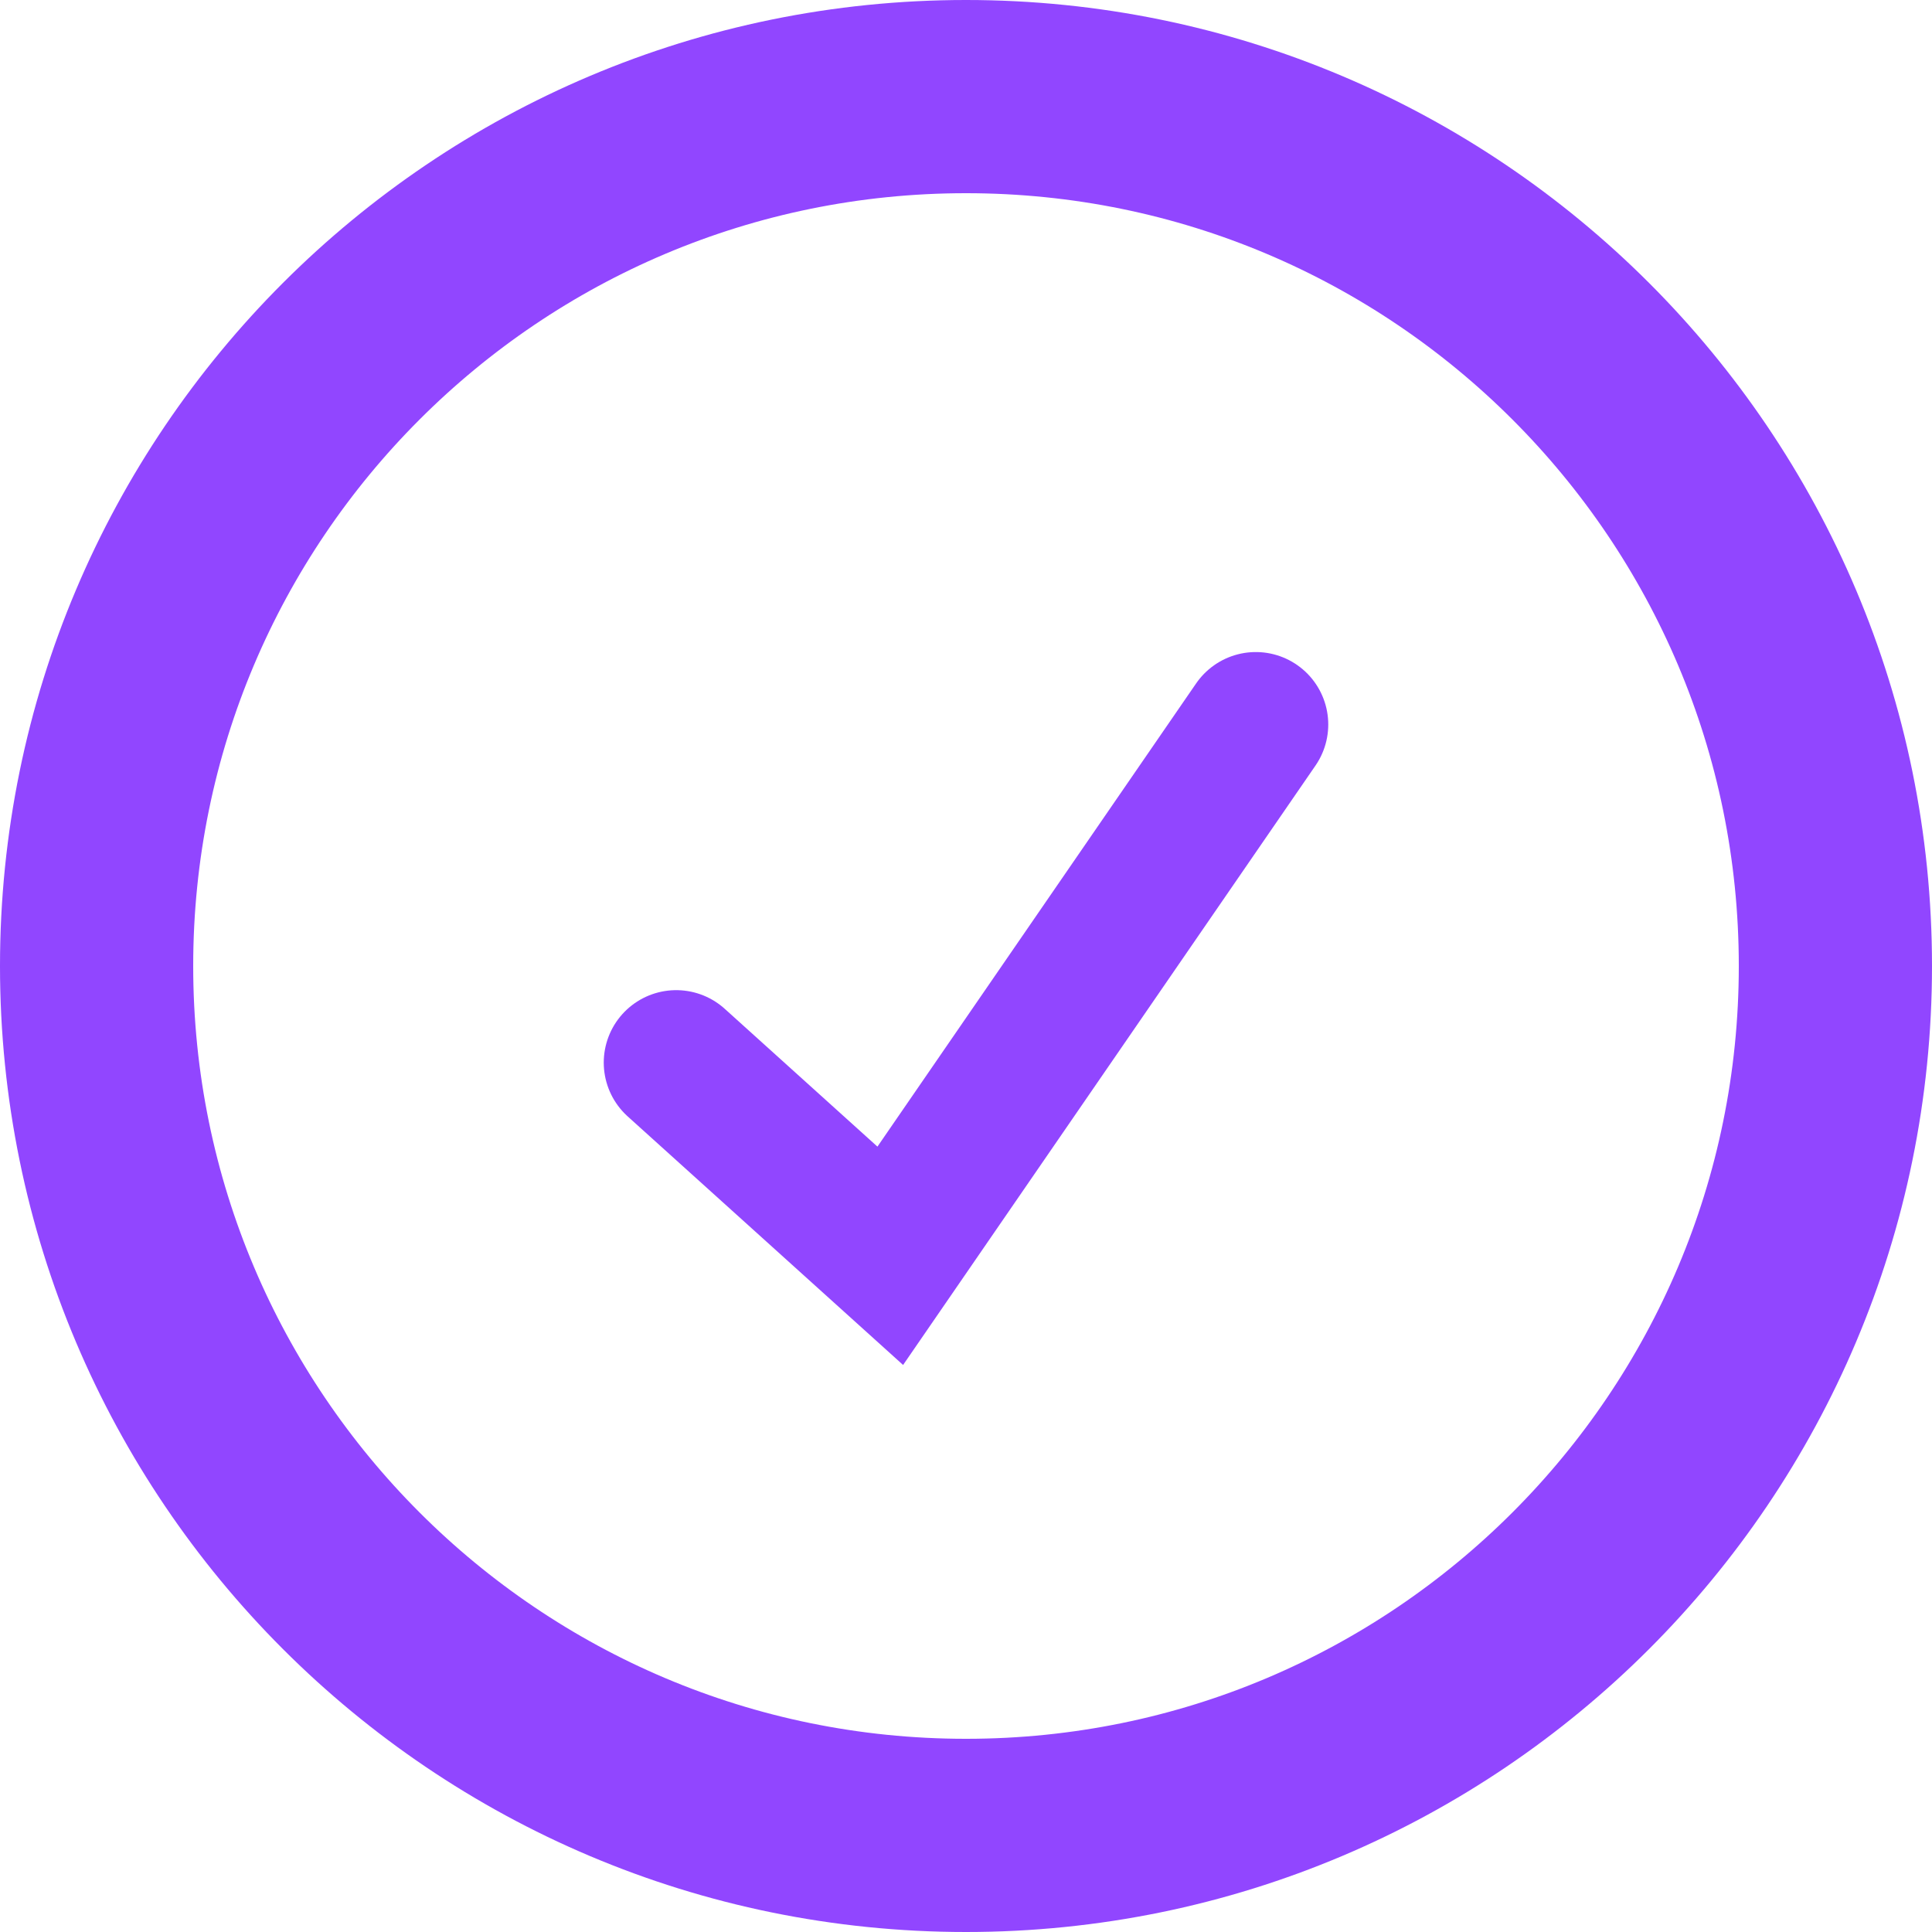
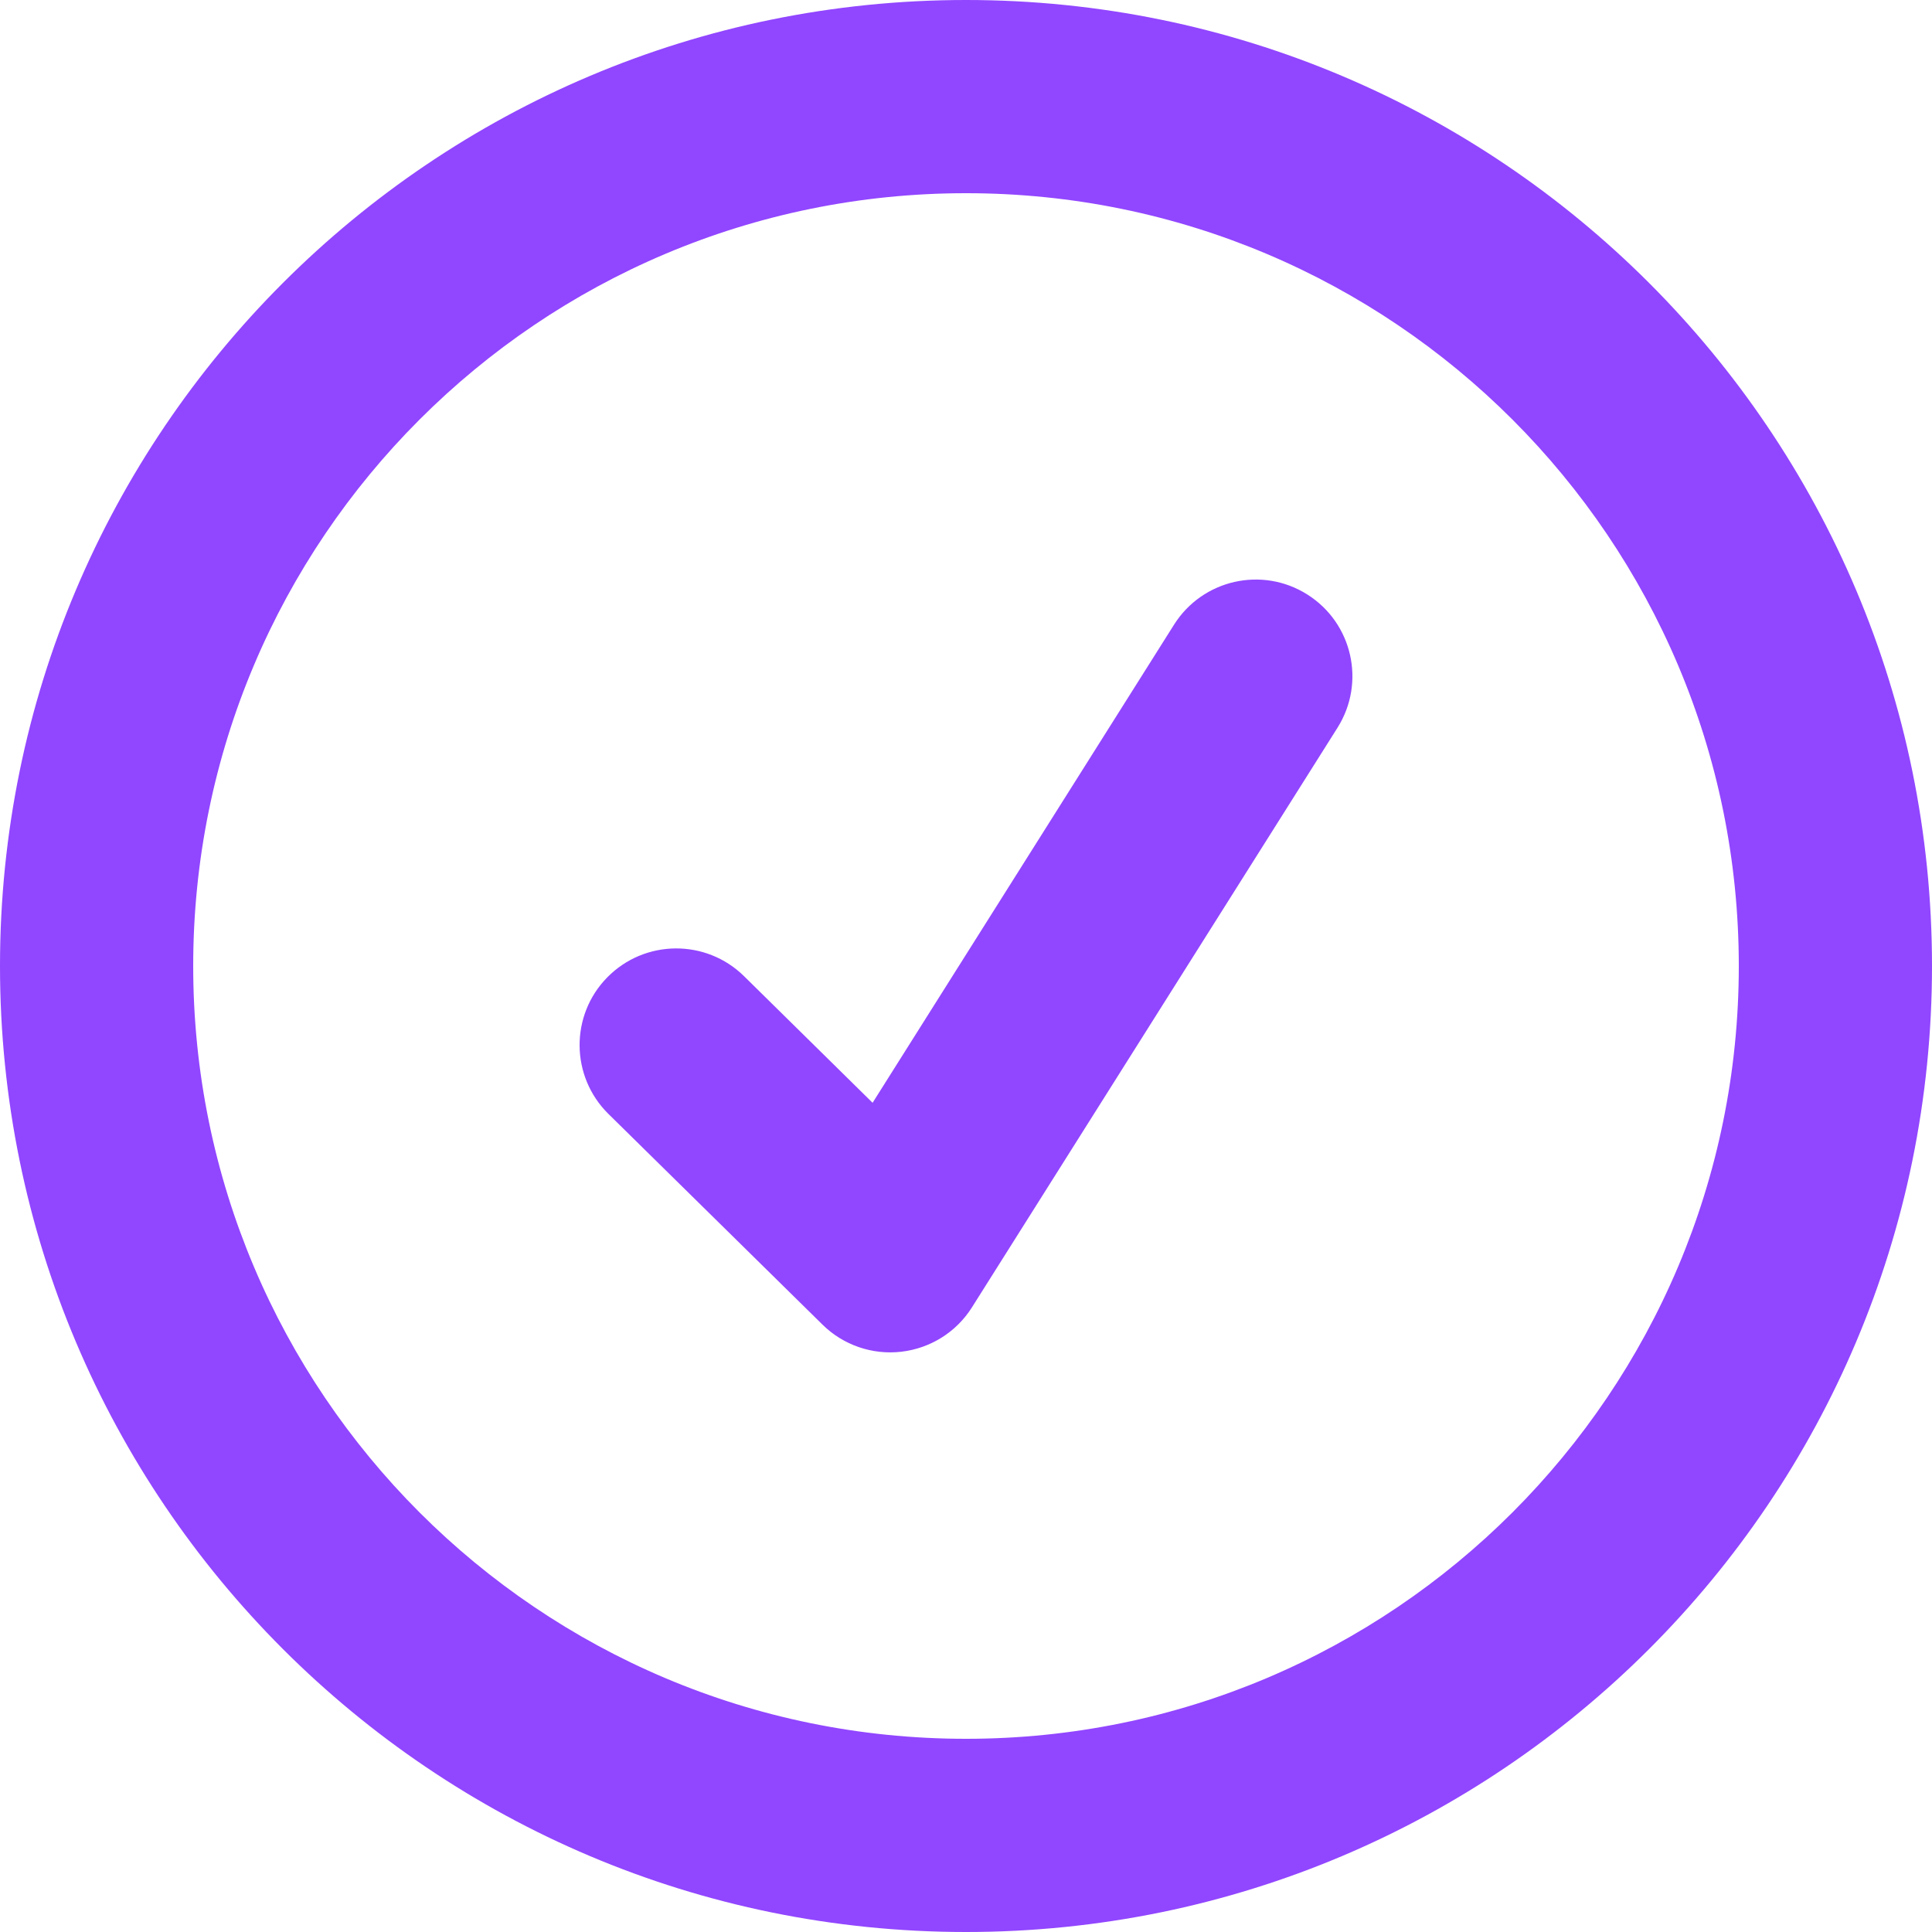
<svg xmlns="http://www.w3.org/2000/svg" width="20" height="20" viewBox="0 0 20 20" fill="none">
-   <circle cx="10" cy="10" r="9" stroke="#9146FF" stroke-width="2" />
-   <path d="M7 11L9.216 13L13 7.5" stroke="#9146FF" stroke-width="1.5" stroke-linecap="round" />
+   <path fill-rule="evenodd" clip-rule="evenodd" d="M18 10C18 14.418 14.418 18 10 18C5.582 18 2 14.418 2 10C2 5.582 5.582 2 10 2C14.418 2 18 5.582 18 10ZM20 10C20 15.523 15.523 20 10 20C4.477 20 0 15.523 0 10C0 4.477 4.477 0 10 0C15.523 0 20 4.477 20 10ZM13.846 7.533C14.14 7.066 14.001 6.449 13.533 6.154C13.066 5.859 12.449 5.999 12.154 6.466L9.033 11.416L7.702 10.105C7.308 9.718 6.675 9.723 6.287 10.117C5.9 10.51 5.905 11.143 6.298 11.531L8.515 13.713C8.73 13.925 9.031 14.028 9.331 13.993C9.632 13.958 9.901 13.789 10.062 13.533L13.846 7.533Z" fill="#9146FF" />
</svg>
